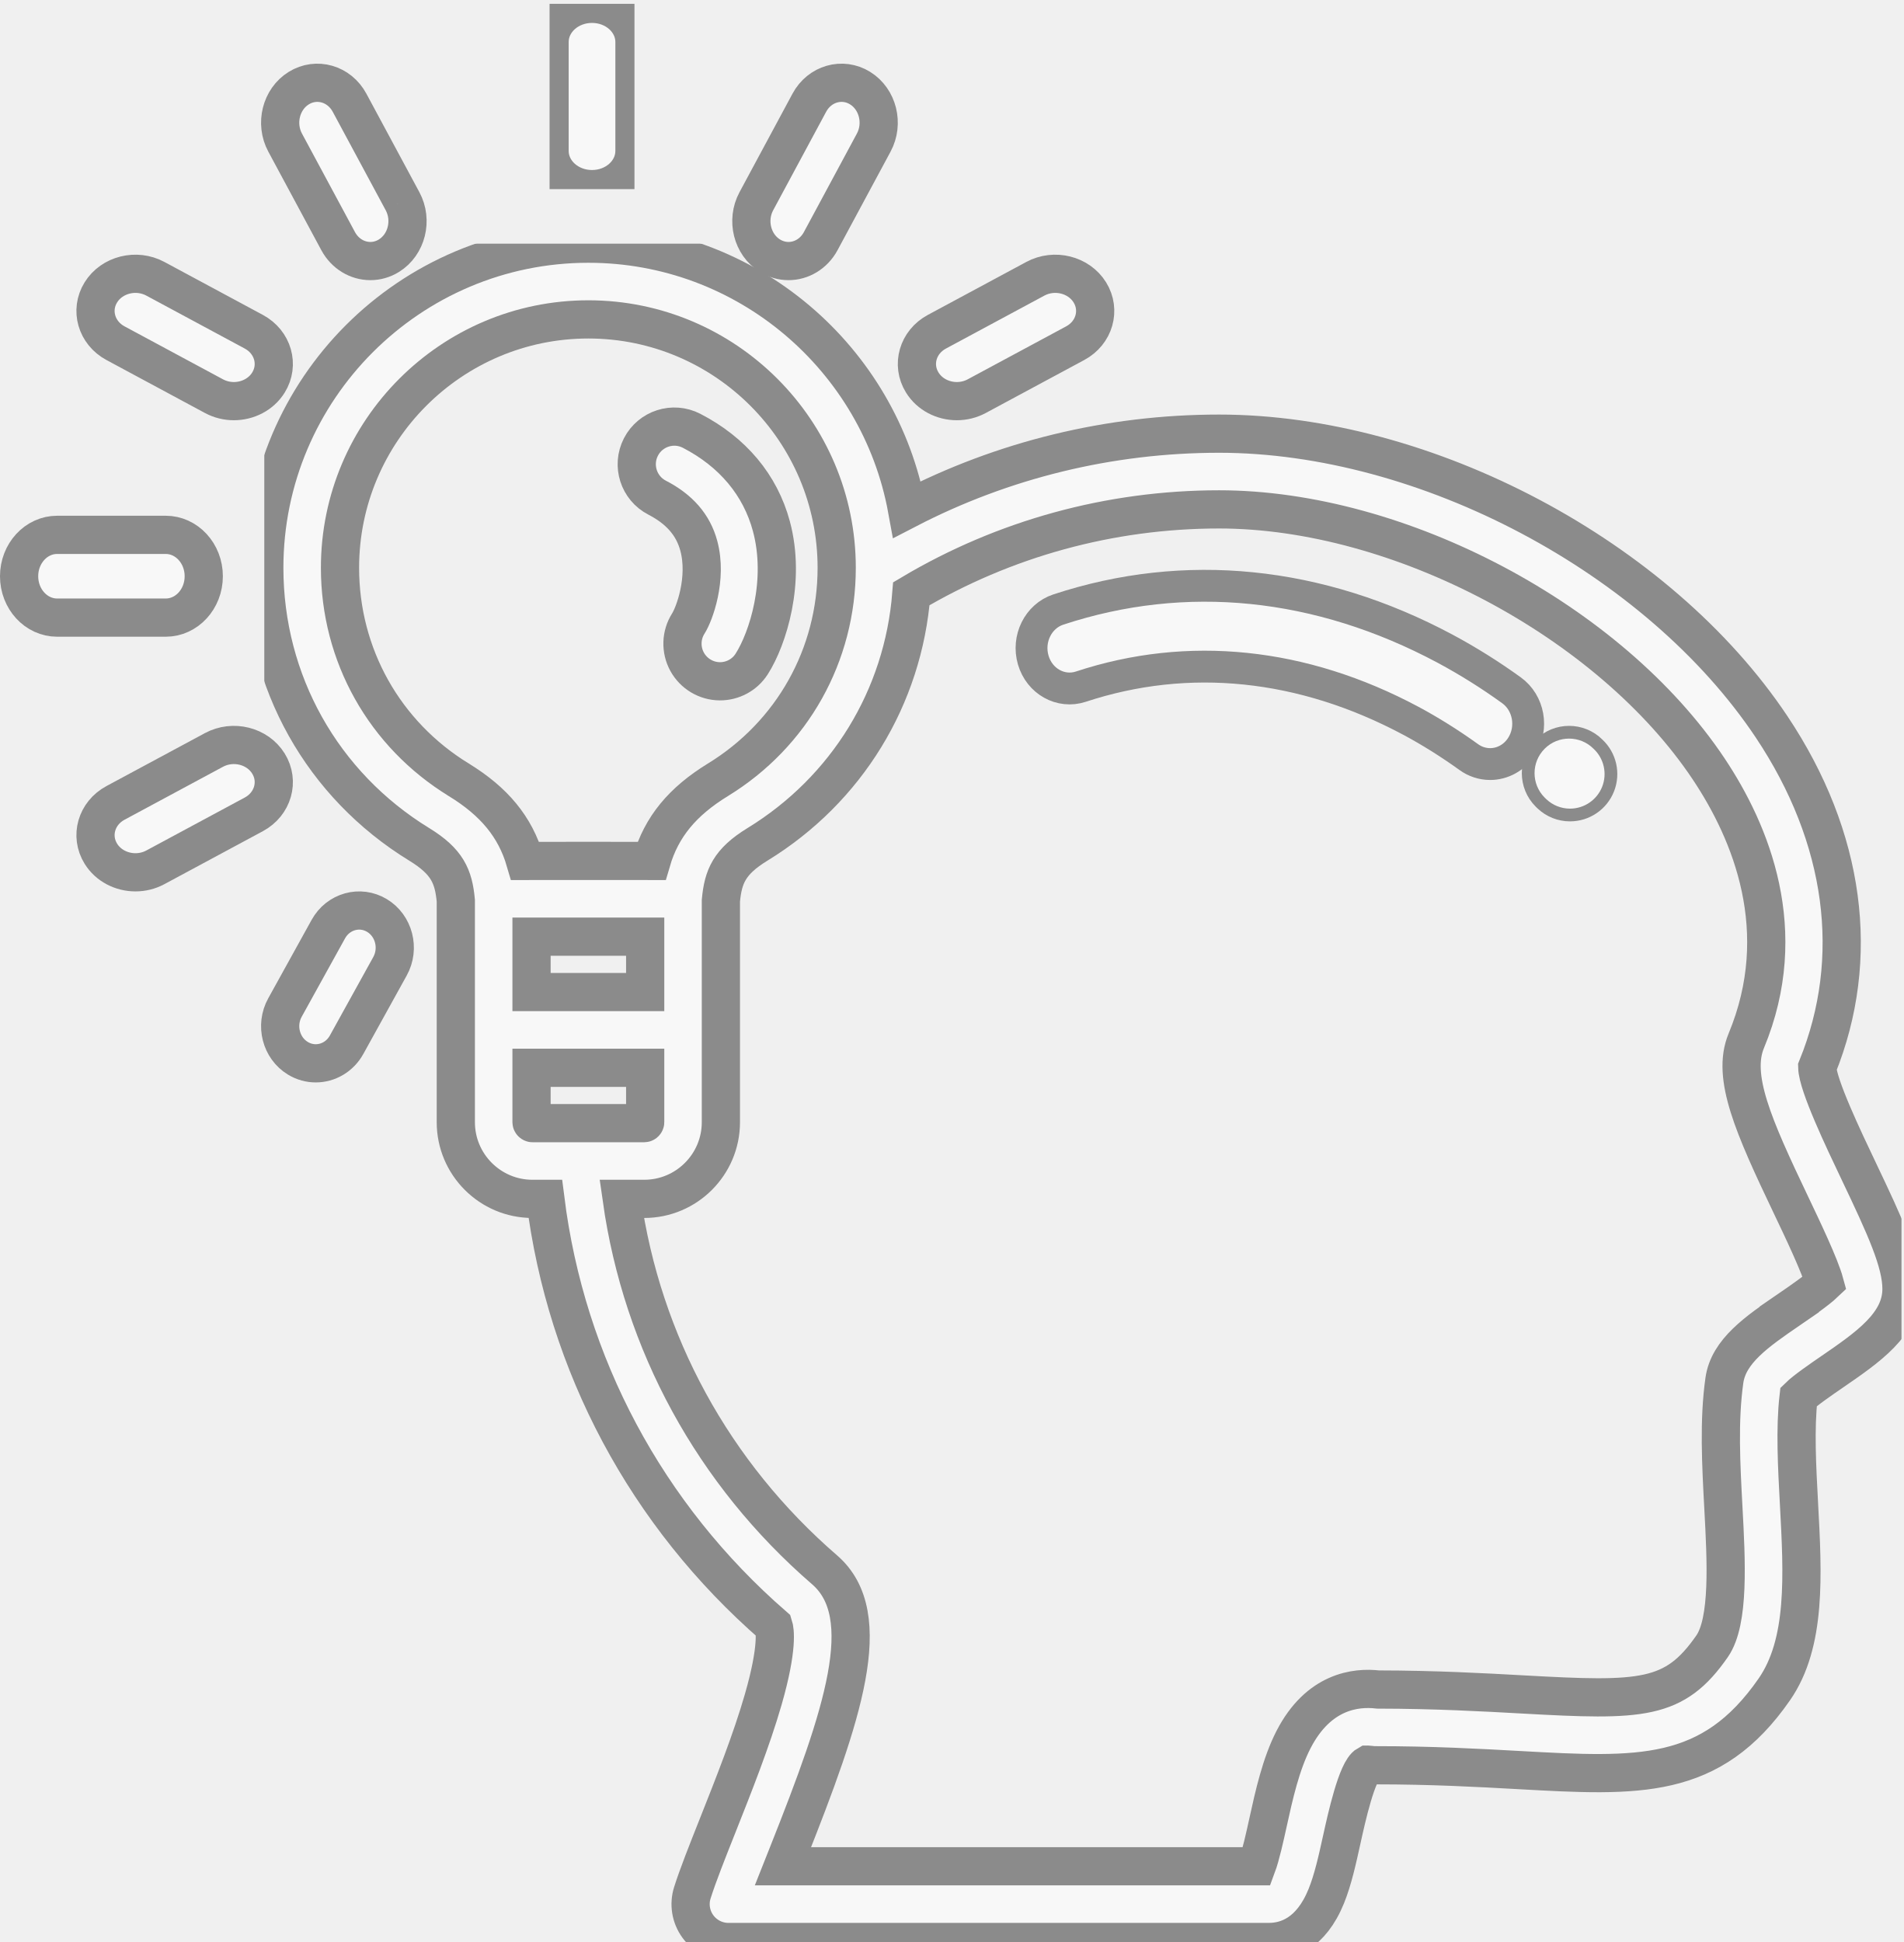
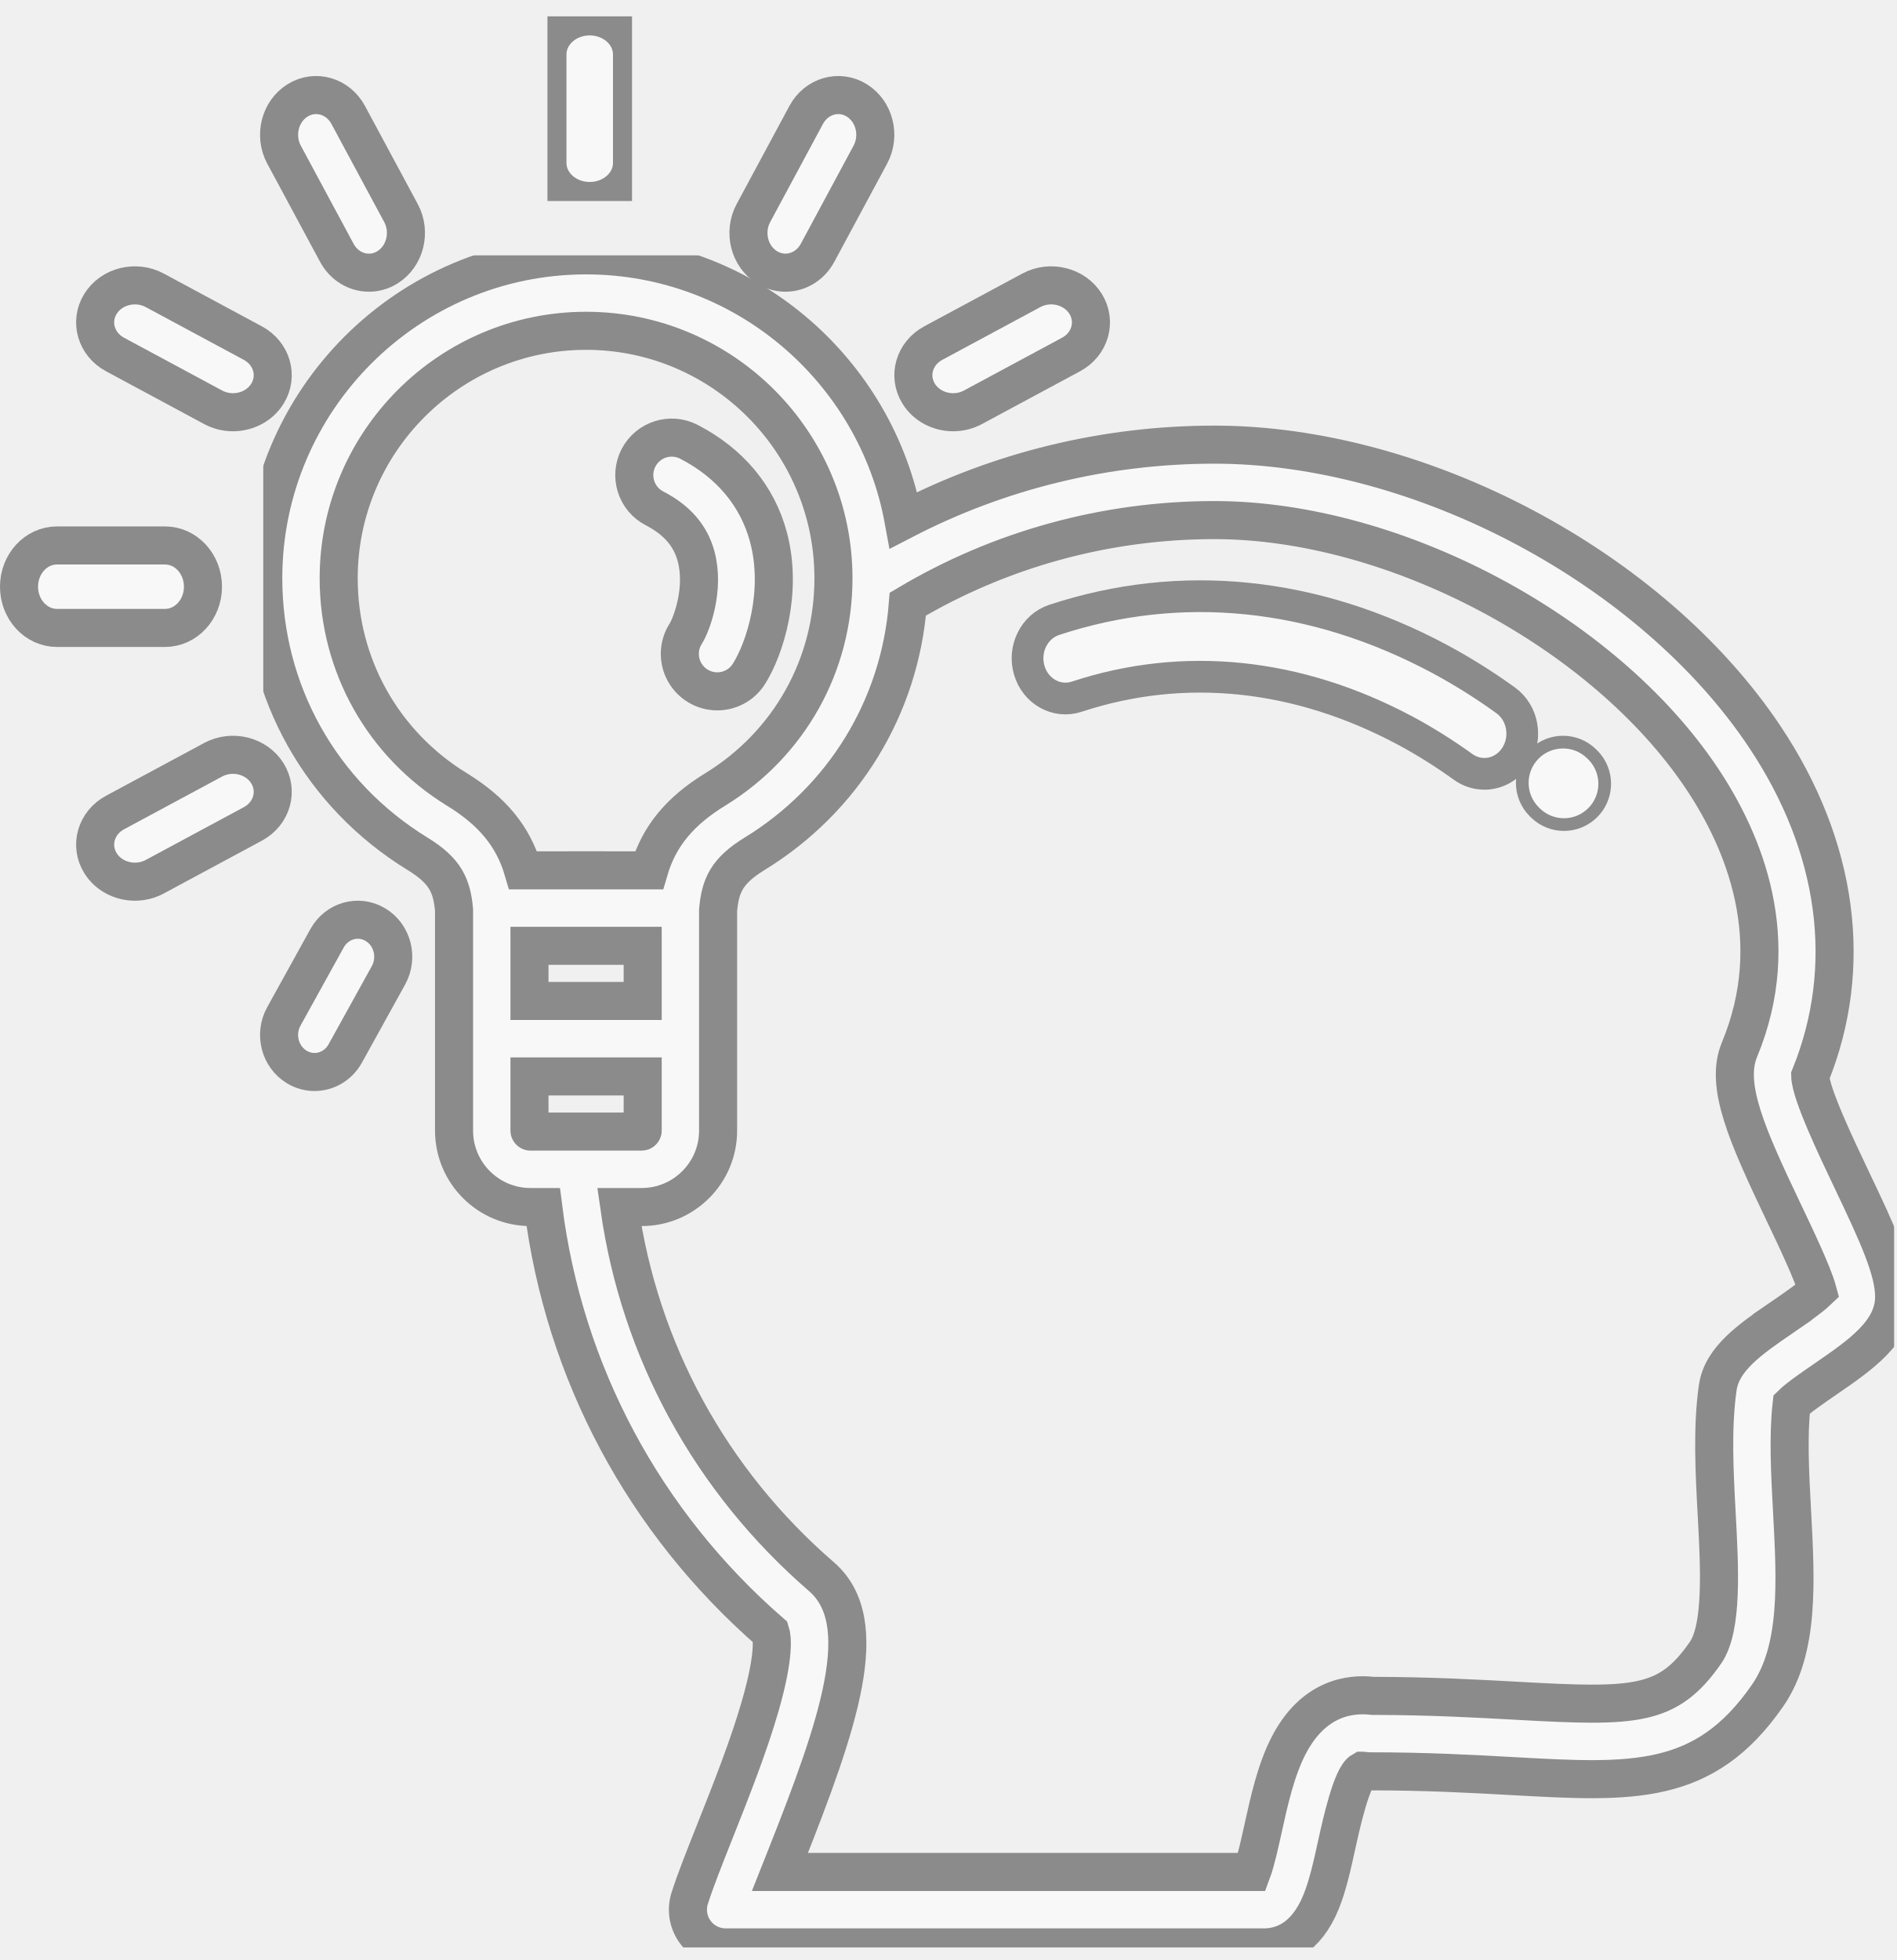
- <svg xmlns="http://www.w3.org/2000/svg" xmlns:xlink="http://www.w3.org/1999/xlink" width="299" height="305" viewBox="0 0 299 305">
+ <svg xmlns="http://www.w3.org/2000/svg" xmlns:xlink="http://www.w3.org/1999/xlink" width="180" height="186" viewBox="0 0 299 305">
  <defs>
    <path id="a" d="M.507.27h257.12V267H.507z" />
    <path id="c" d="M.31.599h13.333v29.104H.309z" />
  </defs>
  <g fill="none" fill-rule="evenodd" opacity=".5">
    <path fill="#FFF" stroke="#252525" stroke-width="2" d="M241.881 116.882a6.431 6.431 0 0 0 0 9.09c.1.099.202.2.302.292a6.402 6.402 0 0 0 4.391 1.736 6.43 6.43 0 0 0 4.394-11.118 6.426 6.426 0 0 0-9.087 0z" />
    <path fill="#FFF" stroke="#252525" stroke-width="5" d="M226.948 101.879c-19.82-10.587-40.826-12.712-60.745-6.147-3.15 1.04-4.911 4.592-3.932 7.935.978 3.345 4.323 5.212 7.476 4.175 16.905-5.574 34.828-3.719 51.83 5.362 3 1.604 6.144 3.575 9.096 5.7A5.703 5.703 0 0 0 234.02 120c1.912 0 3.793-.973 4.947-2.78 1.853-2.897 1.142-6.84-1.587-8.807a92.456 92.456 0 0 0-10.433-6.534z" />
    <g transform="translate(41 38)">
      <mask id="b" fill="#fff">
        <use xlink:href="#a" />
      </mask>
      <path fill="#FFF" stroke="#252525" stroke-width="6" d="M240.001 167.651c-5.116 3.516-9.536 6.551-10.187 11.143-.896 6.302-.52 13.265-.157 19.997.45 8.354.96 17.822-1.774 21.763-5.915 8.523-11.031 8.606-29.657 7.57-6.146-.34-13.772-.764-22.813-.777-3.473-.41-9.348.243-13.268 7.867-1.992 3.871-3.062 8.736-4.006 13.027-.474 2.157-1.14 5.188-1.765 6.864H81.962l.805-2.029c8.564-21.569 13.988-37.39 5.732-44.53C71 193.409 59.84 172.909 56.64 150.288h3.538c6.638 0 12.037-5.402 12.037-12.041V103.46c.353-3.821 1.344-6.15 5.74-8.846 14.072-8.624 22.901-23.131 24.172-39.365 14.59-8.673 31.234-13.248 48.333-13.248 28.325 0 61.38 17.524 76.886 40.762 6.647 9.959 13.066 25.453 5.904 42.704-2.333 5.617 1.126 13.408 6.96 25.654 1.89 3.963 4.625 9.702 5.35 12.382-1.229 1.173-3.87 2.986-5.56 4.147zm-197.38-29.257c-.066 0-.145-.082-.145-.148v-8.547h17.85v8.547c0 .067-.08.148-.147.148H42.62zm-.145-20.588h17.85v-8.697h-17.85v8.697zM31.057 84.473c-11.684-7.16-18.66-19.605-18.66-33.294 0-21.514 17.497-39.016 39.003-39.016 21.507 0 39.003 17.503 39.003 39.016 0 13.689-6.974 26.135-18.66 33.295-5.552 3.405-8.853 7.375-10.42 12.74L51.4 97.21l-9.921.004c-1.568-5.364-4.868-9.335-10.421-12.74zm219.887 61.531c-2.437-5.114-6.473-13.583-6.546-16.384 6.952-17.14 4.416-36.109-7.163-53.459-17.806-26.684-54.3-46.052-86.775-46.052-17.165 0-33.928 4.095-49.008 11.911C97.125 18.307 76.335.27 51.4.27 23.337.27.507 23.11.507 51.18c0 17.858 9.1 34.097 24.338 43.436 4.393 2.692 5.387 5.02 5.74 8.833v34.797c0 6.64 5.399 12.042 12.035 12.042h2.021c3.266 26.031 15.86 49.666 35.852 67.057.189.588.738 3.342-1.624 11.559-1.84 6.4-4.664 13.51-7.154 19.784-1.667 4.198-3.107 7.824-3.977 10.565A5.945 5.945 0 0 0 73.404 267h84.858c2.788 0 6.617-1.249 9.028-7.198 1.05-2.59 1.734-5.704 2.46-9.003.706-3.213 2.362-10.74 4.009-11.65.001 0 .097-.015.33.02.305.05.613.073.922.073 8.887 0 16.149.402 22.555.757 18.79 1.044 30.133 1.674 40.083-12.663 5.06-7.291 4.486-17.925 3.88-29.184-.313-5.803-.636-11.792-.063-16.77 1.037-1.024 3.635-2.808 5.264-3.926 5.604-3.85 10.897-7.486 10.897-13.013.002-4.2-2.539-9.743-6.683-18.439z" mask="url(#b)" />
    </g>
    <path fill="#FFF" stroke="#252525" stroke-width="6" d="M108.61 67.658a5.902 5.902 0 0 0-7.952 2.543 5.909 5.909 0 0 0 2.54 7.957c3.525 1.82 5.666 4.291 6.546 7.553 1.392 5.166-.714 10.754-1.638 12.206a5.91 5.91 0 0 0 4.971 9.083c1.95 0 3.858-.965 4.983-2.732 2.518-3.951 5.416-12.975 3.082-21.633-1.743-6.466-6.077-11.644-12.532-14.977z" />
    <g transform="translate(86)">
      <mask id="d" fill="#fff">
        <use xlink:href="#c" />
      </mask>
      <path fill="#FFF" stroke="#252525" stroke-width="6" d="M6.976.599c-3.682 0-6.667 2.687-6.667 6v17.104c0 3.313 2.985 6 6.667 6 3.681 0 6.667-2.687 6.667-6V6.6c0-3.313-2.986-6-6.667-6" mask="url(#d)" />
    </g>
    <path fill="#FFF" stroke="#252525" stroke-width="6" d="M8.978 84C5.677 84 3 86.911 3 90.5 3 94.09 5.677 97 8.978 97h17.044C29.323 97 32 94.09 32 90.5c0-3.589-2.677-6.5-5.978-6.5H8.978zM63.217 31.599l-8.32-15.465c-1.613-2.997-5.185-4.023-7.977-2.294-2.792 1.731-3.75 5.563-2.137 8.56l8.32 15.465C54.187 39.876 56.149 41 58.166 41c.991 0 1.996-.27 2.915-.841 2.792-1.73 3.75-5.563 2.137-8.56M39.866 52.103L24.4 43.783c-2.996-1.612-6.83-.655-8.56 2.137-1.73 2.793-.703 6.363 2.294 7.976l15.466 8.32a6.585 6.585 0 0 0 3.126.784c2.166 0 4.272-1.047 5.433-2.92 1.73-2.792.704-6.364-2.293-7.977M171.159 45.92c-1.731-2.792-5.563-3.75-8.559-2.137l-15.466 8.32c-2.997 1.613-4.024 5.185-2.293 7.976 1.16 1.874 3.266 2.921 5.432 2.921a6.59 6.59 0 0 0 3.127-.784l15.466-8.32c2.997-1.612 4.024-5.183 2.293-7.976M42.16 119.92c-1.73-2.792-5.56-3.748-8.558-2.138l-15.468 8.32c-2.996 1.613-4.024 5.184-2.294 7.977C17 135.953 19.107 137 21.272 137c1.063 0 2.14-.252 3.127-.782l15.467-8.321c2.996-1.612 4.024-5.184 2.293-7.977M59.203 143.782c-2.673-1.61-6.092-.654-7.636 2.136l-6.817 12.327c-1.544 2.791-.628 6.361 2.046 7.972.88.53 1.842.783 2.79.783 1.932 0 3.812-1.046 4.847-2.92l6.817-12.326c1.544-2.791.628-6.36-2.047-7.972M135.08 13.84c-2.794-1.73-6.364-.703-7.976 2.294l-8.32 15.465c-1.613 2.997-.657 6.83 2.136 8.56.92.57 1.924.841 2.914.841 2.018 0 3.98-1.124 5.062-3.135l8.32-15.464c1.613-2.997.656-6.83-2.136-8.56" />
  </g>
</svg>
